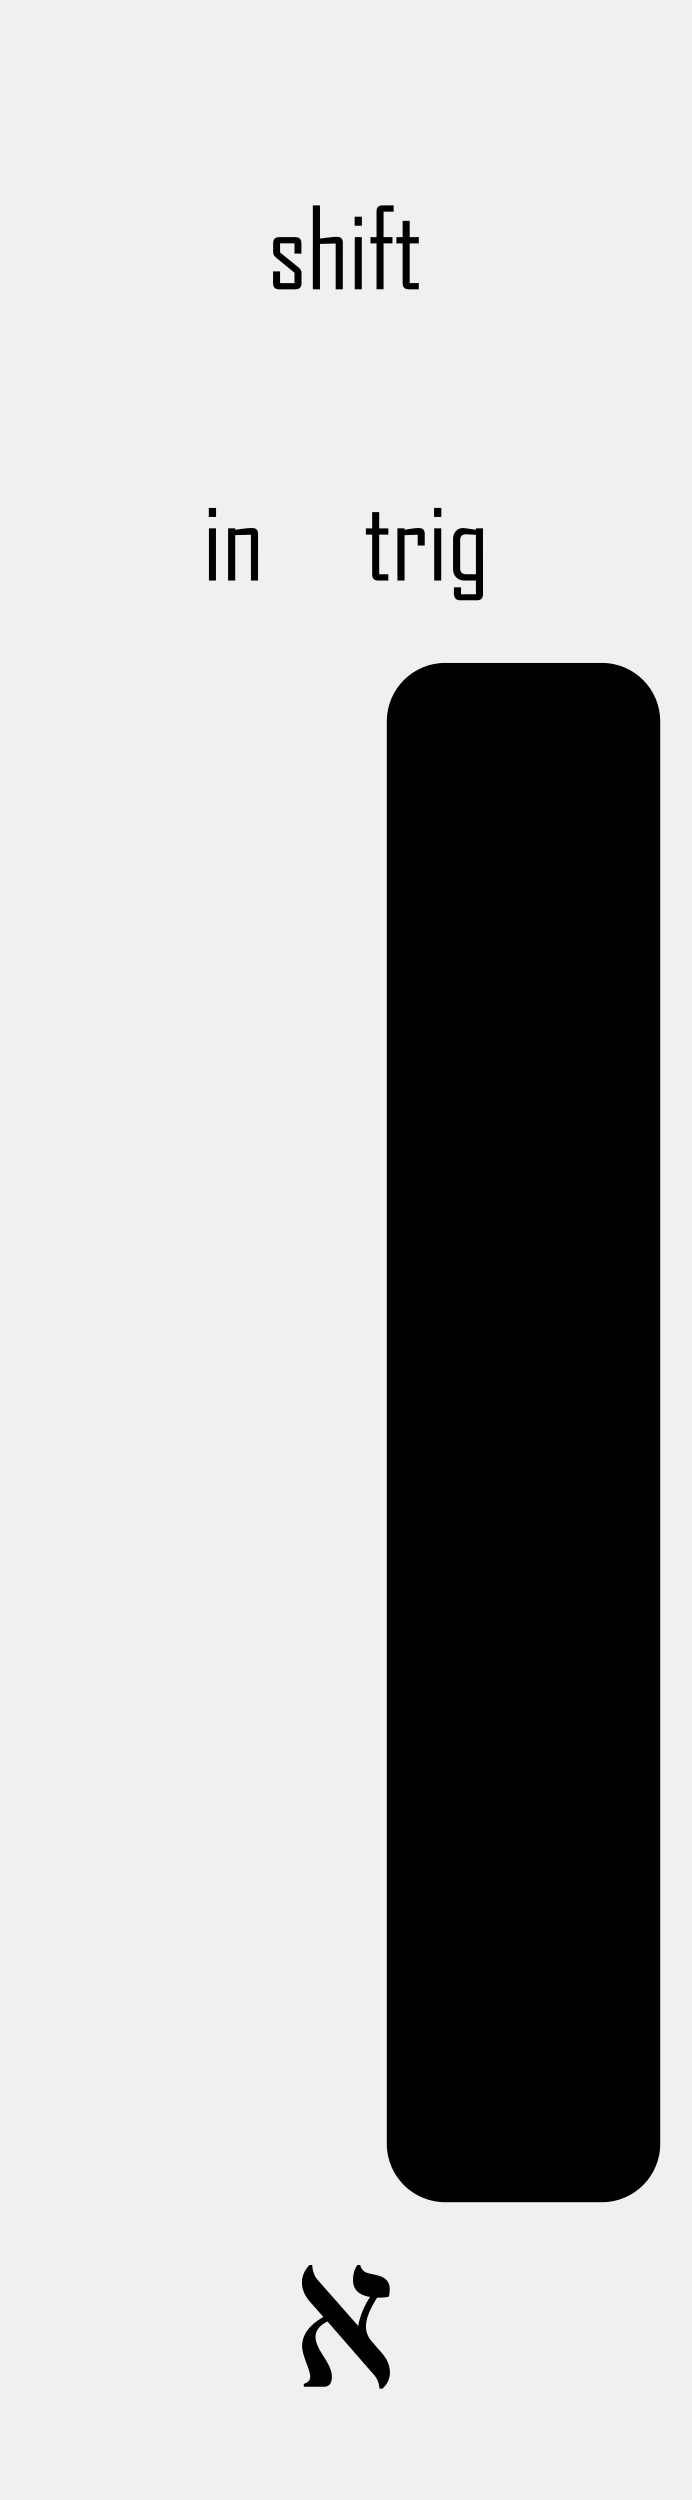
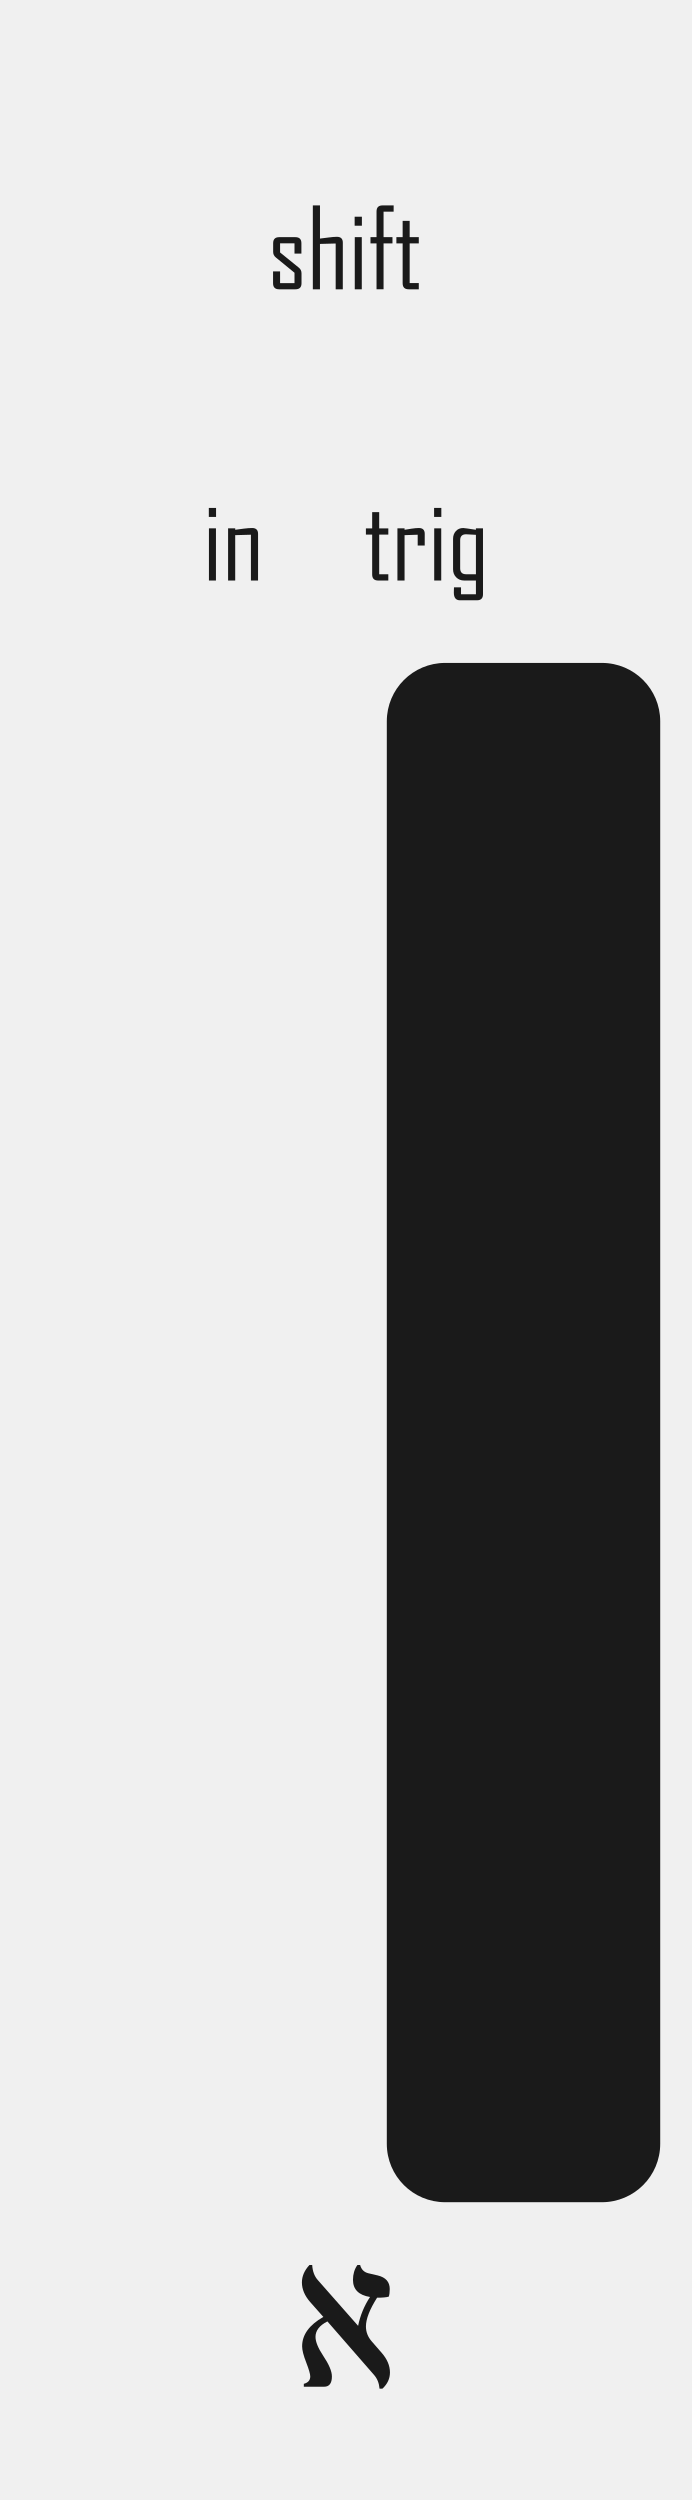
<svg xmlns="http://www.w3.org/2000/svg" width="35.56mm" height="128.5mm" viewBox="0 0 35.56 128.5" version="1.1" id="svg5">
  <defs id="defs2" />
  <g id="layer1">
    <rect style="display:none;fill:#ffffff;stroke-width:1.259" id="rect283" width="38.309" height="131.097" x="-1.102" y="-1.299" />
-     <g aria-label="shift" id="text2056" style="font-size:5.644px;line-height:1.25;font-family:'Agency FB';-inkscape-font-specification:'Agency FB';stroke-width:0.265" transform="translate(7.620001)">
-       <path d="m 7.878,14.559 q 0,0.311 -0.311,0.311 H 6.726 q -0.311,0 -0.311,-0.311 V 13.95 h 0.361 v 0.604 h 0.741 V 14.019 L 6.558,13.233 Q 6.42,13.123 6.42,12.947 v -0.446 q 0,-0.311 0.311,-0.311 h 0.83 q 0.311,0 0.311,0.311 v 0.535 H 7.517 v -0.529 h -0.741 v 0.469 l 0.967,0.785 q 0.135,0.107 0.135,0.292 z" id="path2425" />
-       <path d="M 10,14.87 H 9.634 v -2.354 l -0.808,0.022 v 2.332 H 8.46 v -4.313 h 0.367 v 1.706 q 0.218,-0.028 0.435,-0.055 0.276,-0.036 0.433,-0.036 0.306,0 0.306,0.3 z" id="path2427" />
-       <path d="m 10.981,11.602 h -0.372 v -0.463 h 0.372 z m -0.005,3.269 h -0.361 v -2.682 h 0.361 z" id="path2429" />
-       <path d="m 12.613,10.879 h -0.518 v 1.309 h 0.458 v 0.322 h -0.458 v 2.359 H 11.734 V 12.511 h -0.311 v -0.322 h 0.311 v -1.32 q 0,-0.311 0.309,-0.311 h 0.571 z" id="path2431" />
-       <path d="m 13.906,14.87 h -0.521 q -0.309,0 -0.309,-0.311 V 12.511 h -0.322 v -0.322 h 0.322 v -0.835 h 0.361 v 0.835 h 0.469 v 0.322 h -0.469 v 2.037 h 0.469 z" id="path2433" />
+     <g aria-label="shift" id="text2056" style="font-size:5.644px;line-height:1.25;font-family:'Agency FB';-inkscape-font-specification:'Agency FB';stroke-width:0.265;fill:#1a1a1a;fill-opacity:1" transform="translate(7.620001)">
+       <path d="m 7.878,14.559 q 0,0.311 -0.311,0.311 H 6.726 q -0.311,0 -0.311,-0.311 V 13.95 h 0.361 v 0.604 h 0.741 V 14.019 L 6.558,13.233 Q 6.42,13.123 6.42,12.947 v -0.446 q 0,-0.311 0.311,-0.311 h 0.83 q 0.311,0 0.311,0.311 v 0.535 H 7.517 v -0.529 h -0.741 v 0.469 l 0.967,0.785 q 0.135,0.107 0.135,0.292 z" id="path2425" style="fill:#1a1a1a;fill-opacity:1" />
+       <path d="M 10,14.87 H 9.634 v -2.354 l -0.808,0.022 v 2.332 H 8.46 v -4.313 h 0.367 v 1.706 q 0.218,-0.028 0.435,-0.055 0.276,-0.036 0.433,-0.036 0.306,0 0.306,0.3 z" id="path2427" style="fill:#1a1a1a;fill-opacity:1" />
+       <path d="m 10.981,11.602 h -0.372 v -0.463 h 0.372 z m -0.005,3.269 h -0.361 v -2.682 h 0.361 z" id="path2429" style="fill:#1a1a1a;fill-opacity:1" />
+       <path d="m 12.613,10.879 h -0.518 v 1.309 h 0.458 v 0.322 h -0.458 v 2.359 H 11.734 V 12.511 h -0.311 v -0.322 h 0.311 v -1.32 q 0,-0.311 0.309,-0.311 h 0.571 z" id="path2431" style="fill:#1a1a1a;fill-opacity:1" />
+       <path d="m 13.906,14.87 h -0.521 q -0.309,0 -0.309,-0.311 V 12.511 h -0.322 v -0.322 h 0.322 v -0.835 h 0.361 v 0.835 h 0.469 v 0.322 h -0.469 v 2.037 h 0.469 z" id="path2433" style="fill:#1a1a1a;fill-opacity:1" />
    </g>
-     <g aria-label="א" id="text3498" style="font-size:11.289px;line-height:1.25;font-family:serif;-inkscape-font-specification:serif;stroke-width:0.265" transform="translate(7.619998,-2.11596)">
-       <path d="m 12.037,124.893 h -0.149 q -0.033,-0.424 -0.287,-0.711 l -2.392,-2.745 q -0.612,0.309 -0.612,0.794 0,0.375 0.391,0.965 0.452,0.672 0.452,1.069 0,0.529 -0.402,0.529 h -1.042 v -0.149 q 0.331,-0.088 0.331,-0.38 0,-0.182 -0.209,-0.722 -0.209,-0.535 -0.209,-0.827 0,-0.887 1.091,-1.51 l -0.678,-0.766 q -0.424,-0.485 -0.424,-1.009 0,-0.474 0.386,-0.893 h 0.143 q 0.028,0.48 0.287,0.772 l 2.073,2.354 q 0.16,-0.794 0.612,-1.483 -0.876,-0.143 -0.876,-0.882 0,-0.435 0.226,-0.761 h 0.143 q 0.088,0.342 0.424,0.424 l 0.474,0.11 q 0.623,0.149 0.623,0.7 0,0.243 -0.05,0.391 -0.182,0.055 -0.601,0.055 -0.573,0.904 -0.573,1.477 0,0.424 0.292,0.761 l 0.513,0.59 q 0.43,0.491 0.43,1.014 0,0.474 -0.386,0.832 z" id="path15128" />
+     <g aria-label="א" id="text3498" style="font-size:11.289px;line-height:1.25;font-family:serif;-inkscape-font-specification:serif;stroke-width:0.265;fill:#1a1a1a;fill-opacity:1" transform="translate(7.619998,-2.11596)">
+       <path d="m 12.037,124.893 h -0.149 q -0.033,-0.424 -0.287,-0.711 l -2.392,-2.745 q -0.612,0.309 -0.612,0.794 0,0.375 0.391,0.965 0.452,0.672 0.452,1.069 0,0.529 -0.402,0.529 h -1.042 v -0.149 q 0.331,-0.088 0.331,-0.38 0,-0.182 -0.209,-0.722 -0.209,-0.535 -0.209,-0.827 0,-0.887 1.091,-1.51 l -0.678,-0.766 q -0.424,-0.485 -0.424,-1.009 0,-0.474 0.386,-0.893 h 0.143 q 0.028,0.48 0.287,0.772 l 2.073,2.354 q 0.16,-0.794 0.612,-1.483 -0.876,-0.143 -0.876,-0.882 0,-0.435 0.226,-0.761 h 0.143 q 0.088,0.342 0.424,0.424 l 0.474,0.11 q 0.623,0.149 0.623,0.7 0,0.243 -0.05,0.391 -0.182,0.055 -0.601,0.055 -0.573,0.904 -0.573,1.477 0,0.424 0.292,0.761 l 0.513,0.59 q 0.43,0.491 0.43,1.014 0,0.474 -0.386,0.832 z" id="path15128" style="fill:#1a1a1a;fill-opacity:1" />
    </g>
-     <rect style="fill:#000000;stroke-width:1.009" id="rect2289" width="14.053" height="79.12" x="19.882" y="34.074" rx="3" ry="3" />
-     <g aria-label="trig" id="text2349" style="font-size:5.644px;line-height:1.25;font-family:'Agency FB';-inkscape-font-specification:'Agency FB';stroke-width:0.265" transform="translate(6.651434)">
-       <path d="m 13.308,29.839 h -0.521 q -0.309,0 -0.309,-0.311 v -2.048 h -0.322 v -0.322 h 0.322 v -0.835 h 0.361 v 0.835 h 0.469 v 0.322 h -0.469 v 2.037 h 0.469 z" id="path2403" />
-       <path d="m 15.179,28.039 h -0.361 v -0.554 l -0.675,0.022 v 2.332 h -0.367 v -2.682 h 0.367 v 0.074 q 0.182,-0.028 0.367,-0.058 0.22,-0.033 0.367,-0.033 0.303,0 0.303,0.3 z" id="path2405" />
-       <path d="m 16.033,26.57 h -0.372 v -0.463 h 0.372 z m -0.005,3.269 h -0.361 v -2.682 h 0.361 z" id="path2407" />
-       <path d="m 18.175,30.544 q 0,0.311 -0.311,0.311 h -0.871 q -0.317,0 -0.317,-0.394 0,-0.047 0.003,-0.141 0.005,-0.091 0.005,-0.132 h 0.361 v 0.356 h 0.766 V 29.839 H 17.207 q -0.245,0 -0.408,-0.163 -0.163,-0.165 -0.163,-0.413 V 27.694 q 0,-0.237 0.143,-0.394 0.143,-0.16 0.378,-0.16 0.063,0 0.653,0.091 V 27.157 h 0.364 z m -0.364,-1.028 v -2.026 q -0.435,-0.028 -0.507,-0.028 -0.303,0 -0.303,0.309 v 1.436 q 0,0.309 0.303,0.309 z" id="path2409" />
+     <rect style="fill:#1a1a1a;stroke-width:1.009;fill-opacity:1" id="rect2289" width="14.053" height="79.12" x="19.882" y="34.074" rx="3" ry="3" />
+     <g aria-label="trig" id="text2349" style="font-size:5.644px;line-height:1.25;font-family:'Agency FB';-inkscape-font-specification:'Agency FB';stroke-width:0.265;fill:#1a1a1a;fill-opacity:1" transform="translate(6.651434)">
+       <path d="m 13.308,29.839 h -0.521 q -0.309,0 -0.309,-0.311 v -2.048 h -0.322 v -0.322 h 0.322 v -0.835 h 0.361 v 0.835 h 0.469 v 0.322 h -0.469 v 2.037 h 0.469 z" id="path2403" style="fill:#1a1a1a;fill-opacity:1" />
+       <path d="m 15.179,28.039 h -0.361 v -0.554 l -0.675,0.022 v 2.332 h -0.367 v -2.682 h 0.367 v 0.074 q 0.182,-0.028 0.367,-0.058 0.22,-0.033 0.367,-0.033 0.303,0 0.303,0.3 z" id="path2405" style="fill:#1a1a1a;fill-opacity:1" />
+       <path d="m 16.033,26.57 h -0.372 v -0.463 h 0.372 z m -0.005,3.269 h -0.361 v -2.682 h 0.361 z" id="path2407" style="fill:#1a1a1a;fill-opacity:1" />
+       <path d="m 18.175,30.544 q 0,0.311 -0.311,0.311 h -0.871 q -0.317,0 -0.317,-0.394 0,-0.047 0.003,-0.141 0.005,-0.091 0.005,-0.132 h 0.361 v 0.356 h 0.766 V 29.839 H 17.207 q -0.245,0 -0.408,-0.163 -0.163,-0.165 -0.163,-0.413 V 27.694 q 0,-0.237 0.143,-0.394 0.143,-0.16 0.378,-0.16 0.063,0 0.653,0.091 V 27.157 h 0.364 z m -0.364,-1.028 v -2.026 q -0.435,-0.028 -0.507,-0.028 -0.303,0 -0.303,0.309 v 1.436 q 0,0.309 0.303,0.309 z" id="path2409" style="fill:#1a1a1a;fill-opacity:1" />
    </g>
-     <g aria-label="in" id="text2295" style="font-size:5.644px;line-height:1.25;font-family:'Agency FB';-inkscape-font-specification:'Agency FB';stroke-width:0.265" transform="translate(6.651434)">
-       <path d="m 4.454,26.57 h -0.372 v -0.463 h 0.372 z m -0.006,3.269 H 4.088 v -2.682 h 0.361 z" id="path2412" />
-       <path d="M 6.612,29.839 H 6.246 v -2.354 l -0.808,0.022 v 2.332 H 5.072 v -2.682 h 0.367 v 0.074 q 0.215,-0.028 0.433,-0.058 0.265,-0.033 0.435,-0.033 0.306,0 0.306,0.3 z" id="path2414" />
+     <g aria-label="in" id="text2295" style="font-size:5.644px;line-height:1.25;font-family:'Agency FB';-inkscape-font-specification:'Agency FB';stroke-width:0.265;fill:#1a1a1a;fill-opacity:1" transform="translate(6.651434)">
+       <path d="m 4.454,26.57 h -0.372 v -0.463 h 0.372 z m -0.006,3.269 H 4.088 v -2.682 h 0.361 z" id="path2412" style="fill:#1a1a1a;fill-opacity:1" />
+       <path d="M 6.612,29.839 H 6.246 v -2.354 l -0.808,0.022 v 2.332 H 5.072 v -2.682 h 0.367 v 0.074 q 0.215,-0.028 0.433,-0.058 0.265,-0.033 0.435,-0.033 0.306,0 0.306,0.3 z" id="path2414" style="fill:#1a1a1a;fill-opacity:1" />
    </g>
  </g>
  <g id="layer2" style="display:none">
    <circle style="fill:#00ff00;stroke-width:0.873" id="path390" cx="12.871" cy="21.057" r="3.658" />
    <circle style="fill:#00ff00;stroke-width:0.873" id="circle2291" cx="22.689" cy="21.057" r="3.658" />
    <circle style="fill:#0000ff;stroke-width:0.873" id="circle1108" cx="26.908" cy="41.655" r="3.658" />
    <circle style="fill:#0000ff;stroke-width:0.873" id="circle1110" cx="26.908" cy="50.764" r="3.658" />
    <circle style="fill:#0000ff;stroke-width:0.873" id="circle1112" cx="26.908" cy="59.874" r="3.658" />
    <circle style="fill:#0000ff;stroke-width:0.873" id="circle1114" cx="26.908" cy="68.983" r="3.658" />
    <circle style="fill:#0000ff;stroke-width:0.873" id="circle1116" cx="26.908" cy="78.092" r="3.658" />
    <circle style="fill:#0000ff;stroke-width:0.873" id="circle1118" cx="26.908" cy="87.202" r="3.658" />
    <circle style="fill:#0000ff;stroke-width:0.873" id="circle1120" cx="26.908" cy="96.311" r="3.658" />
    <circle style="fill:#0000ff;stroke-width:0.873" id="circle1122" cx="26.908" cy="105.42" r="3.658" />
    <circle style="fill:#ff0000;stroke-width:0.873" id="circle423" cx="14.588" cy="41.655" r="3.658" />
    <circle style="fill:#ff0000;stroke-width:0.873" id="circle425" cx="14.588" cy="50.764" r="3.658" />
    <circle style="fill:#ff0000;stroke-width:0.873" id="circle427" cx="14.588" cy="59.874" r="3.658" />
    <circle style="fill:#ff0000;stroke-width:0.873" id="circle429" cx="14.588" cy="68.983" r="3.658" />
    <circle style="fill:#ff0000;stroke-width:0.873" id="circle431" cx="14.588" cy="78.092" r="3.658" />
    <circle style="fill:#ff0000;stroke-width:0.873" id="circle433" cx="14.588" cy="87.202" r="3.658" />
    <circle style="fill:#ff0000;stroke-width:0.873" id="circle435" cx="14.588" cy="96.311" r="3.658" />
    <circle style="fill:#ff0000;stroke-width:0.873" id="circle437" cx="14.588" cy="105.42" r="3.658" />
    <circle style="fill:#00ff00;stroke-width:0.873" id="circle344" cx="5.54" cy="41.655" r="3.658" />
    <circle style="fill:#00ff00;stroke-width:0.873" id="circle346" cx="5.54" cy="50.764" r="3.658" />
    <circle style="fill:#00ff00;stroke-width:0.873" id="circle348" cx="5.54" cy="59.874" r="3.658" />
    <circle style="fill:#00ff00;stroke-width:0.873" id="circle350" cx="5.54" cy="68.983" r="3.658" />
    <circle style="fill:#00ff00;stroke-width:0.873" id="circle352" cx="5.54" cy="78.092" r="3.658" />
    <circle style="fill:#00ff00;stroke-width:0.873" id="circle354" cx="5.54" cy="87.202" r="3.658" />
    <circle style="fill:#00ff00;stroke-width:0.873" id="circle356" cx="5.54" cy="96.311" r="3.658" />
    <circle style="fill:#00ff00;stroke-width:0.873" id="circle358" cx="5.54" cy="105.42" r="3.658" />
  </g>
</svg>
